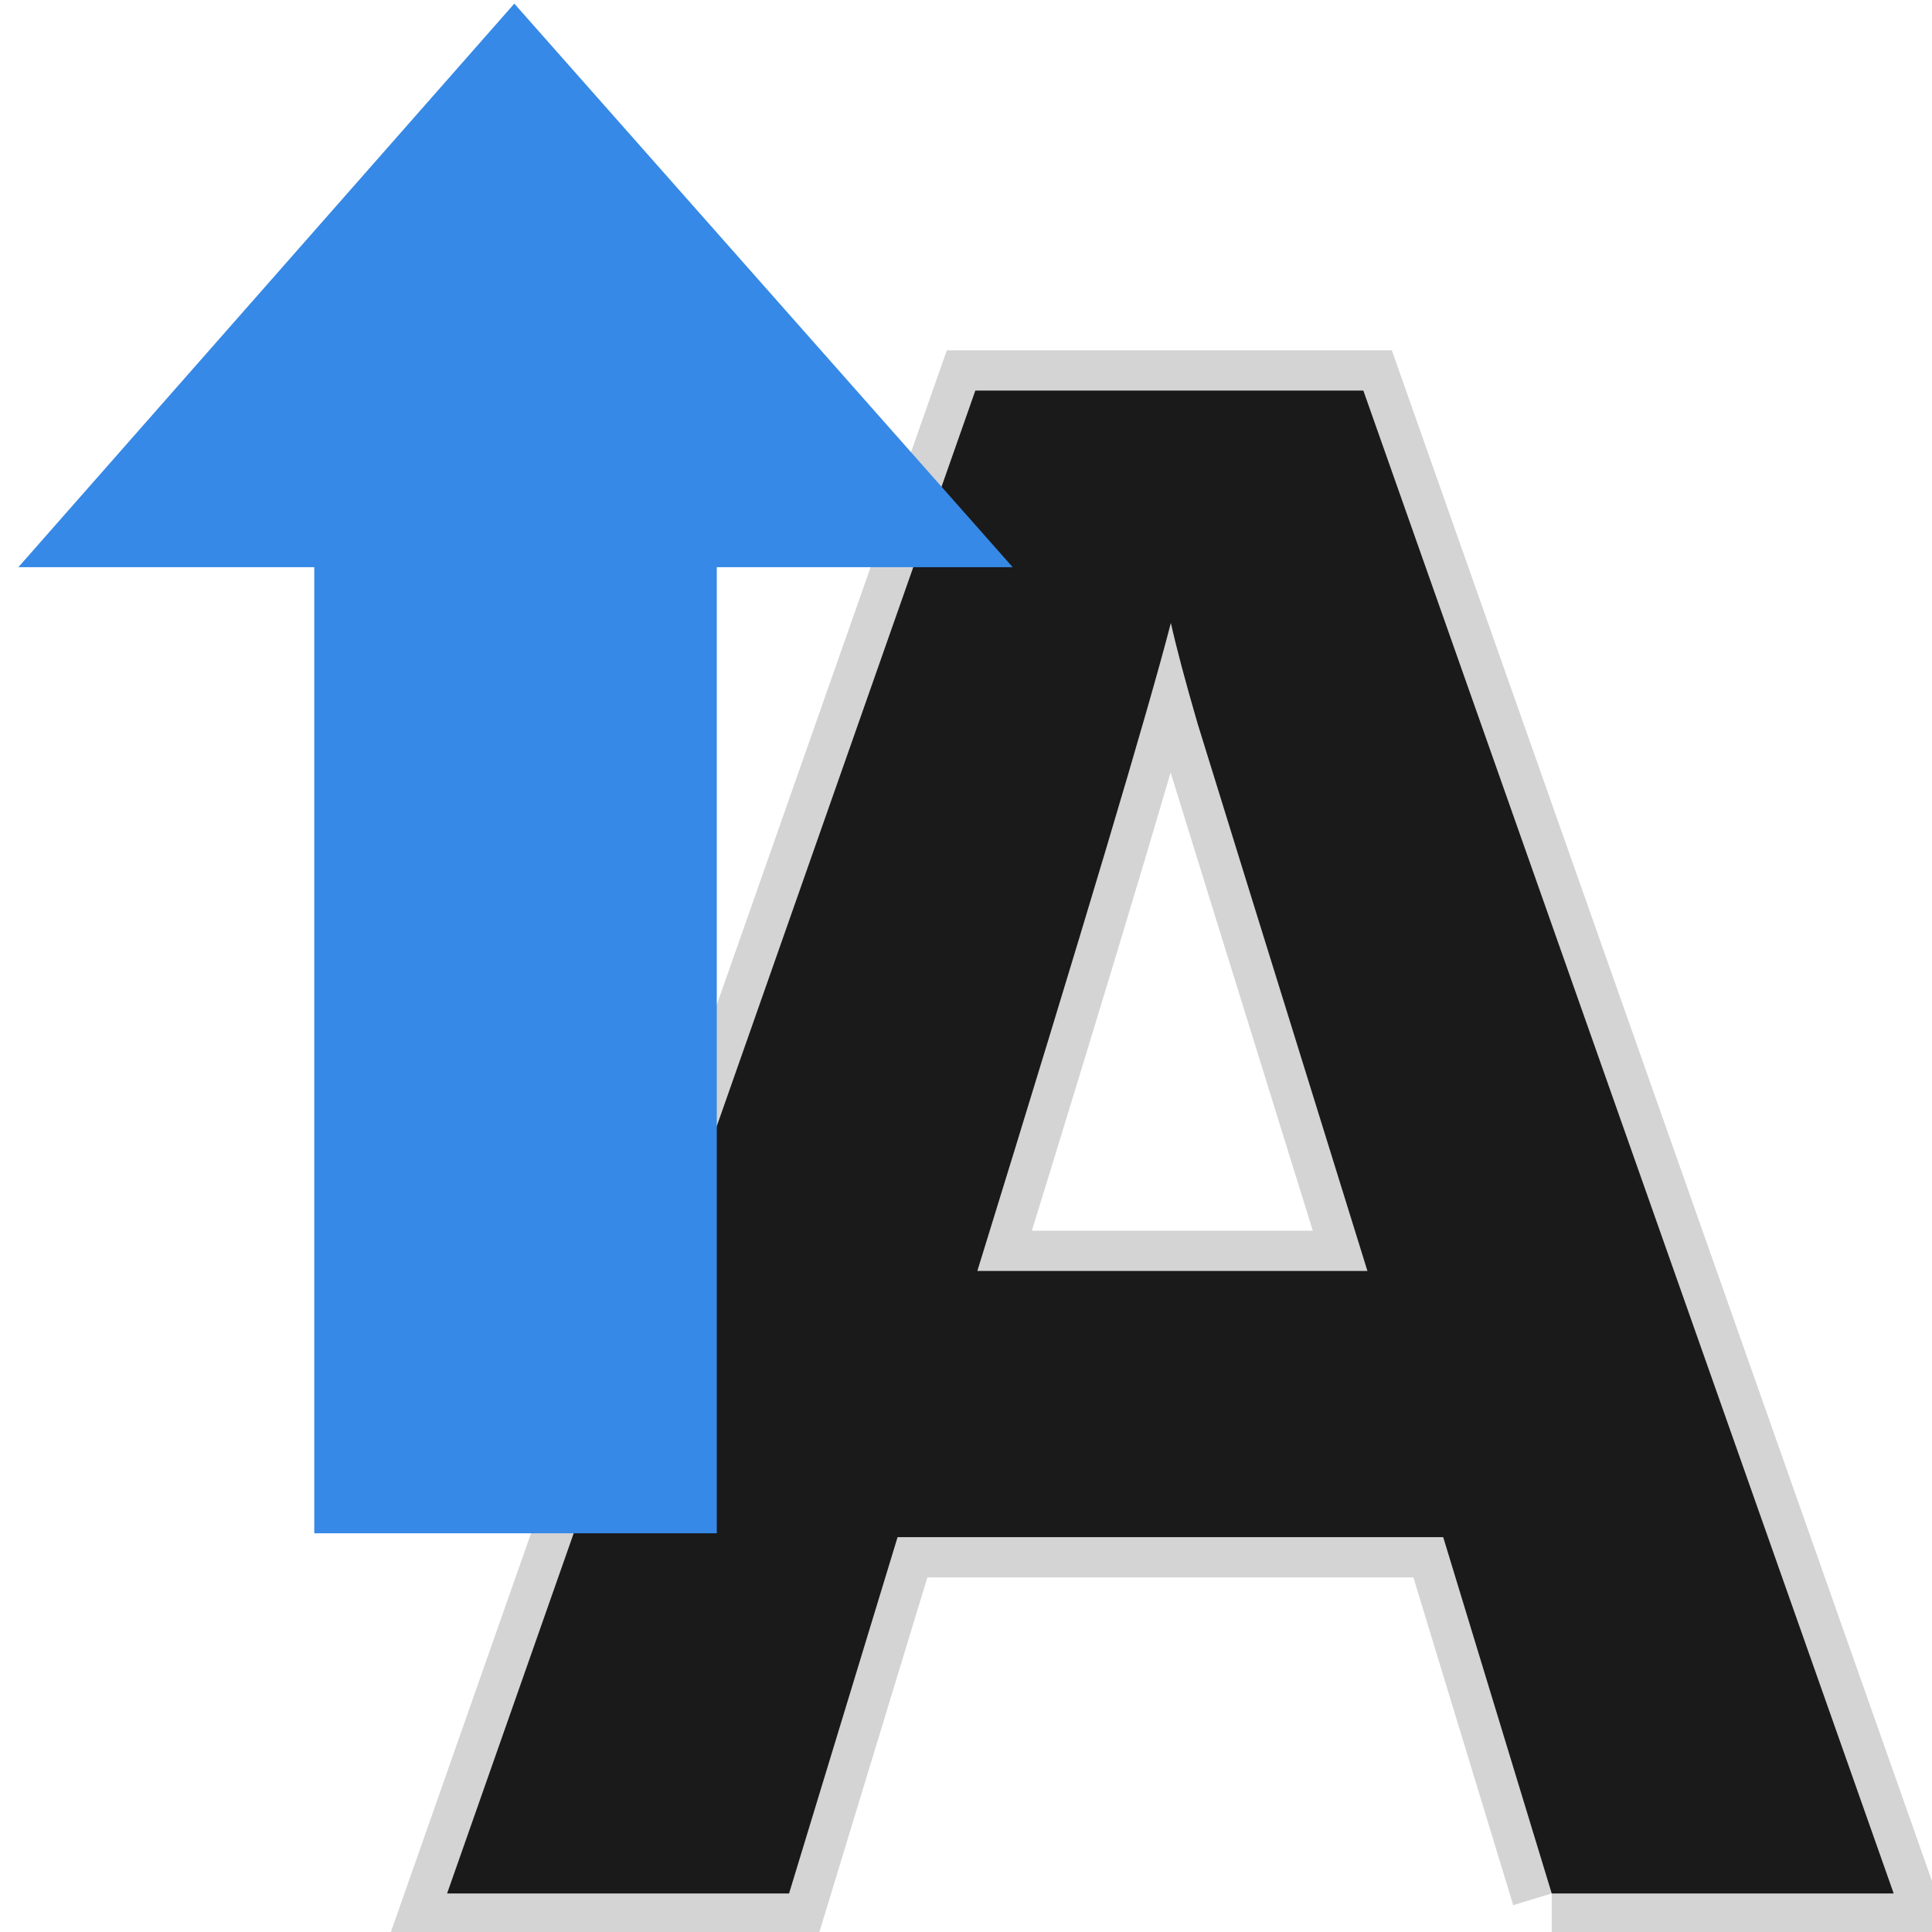
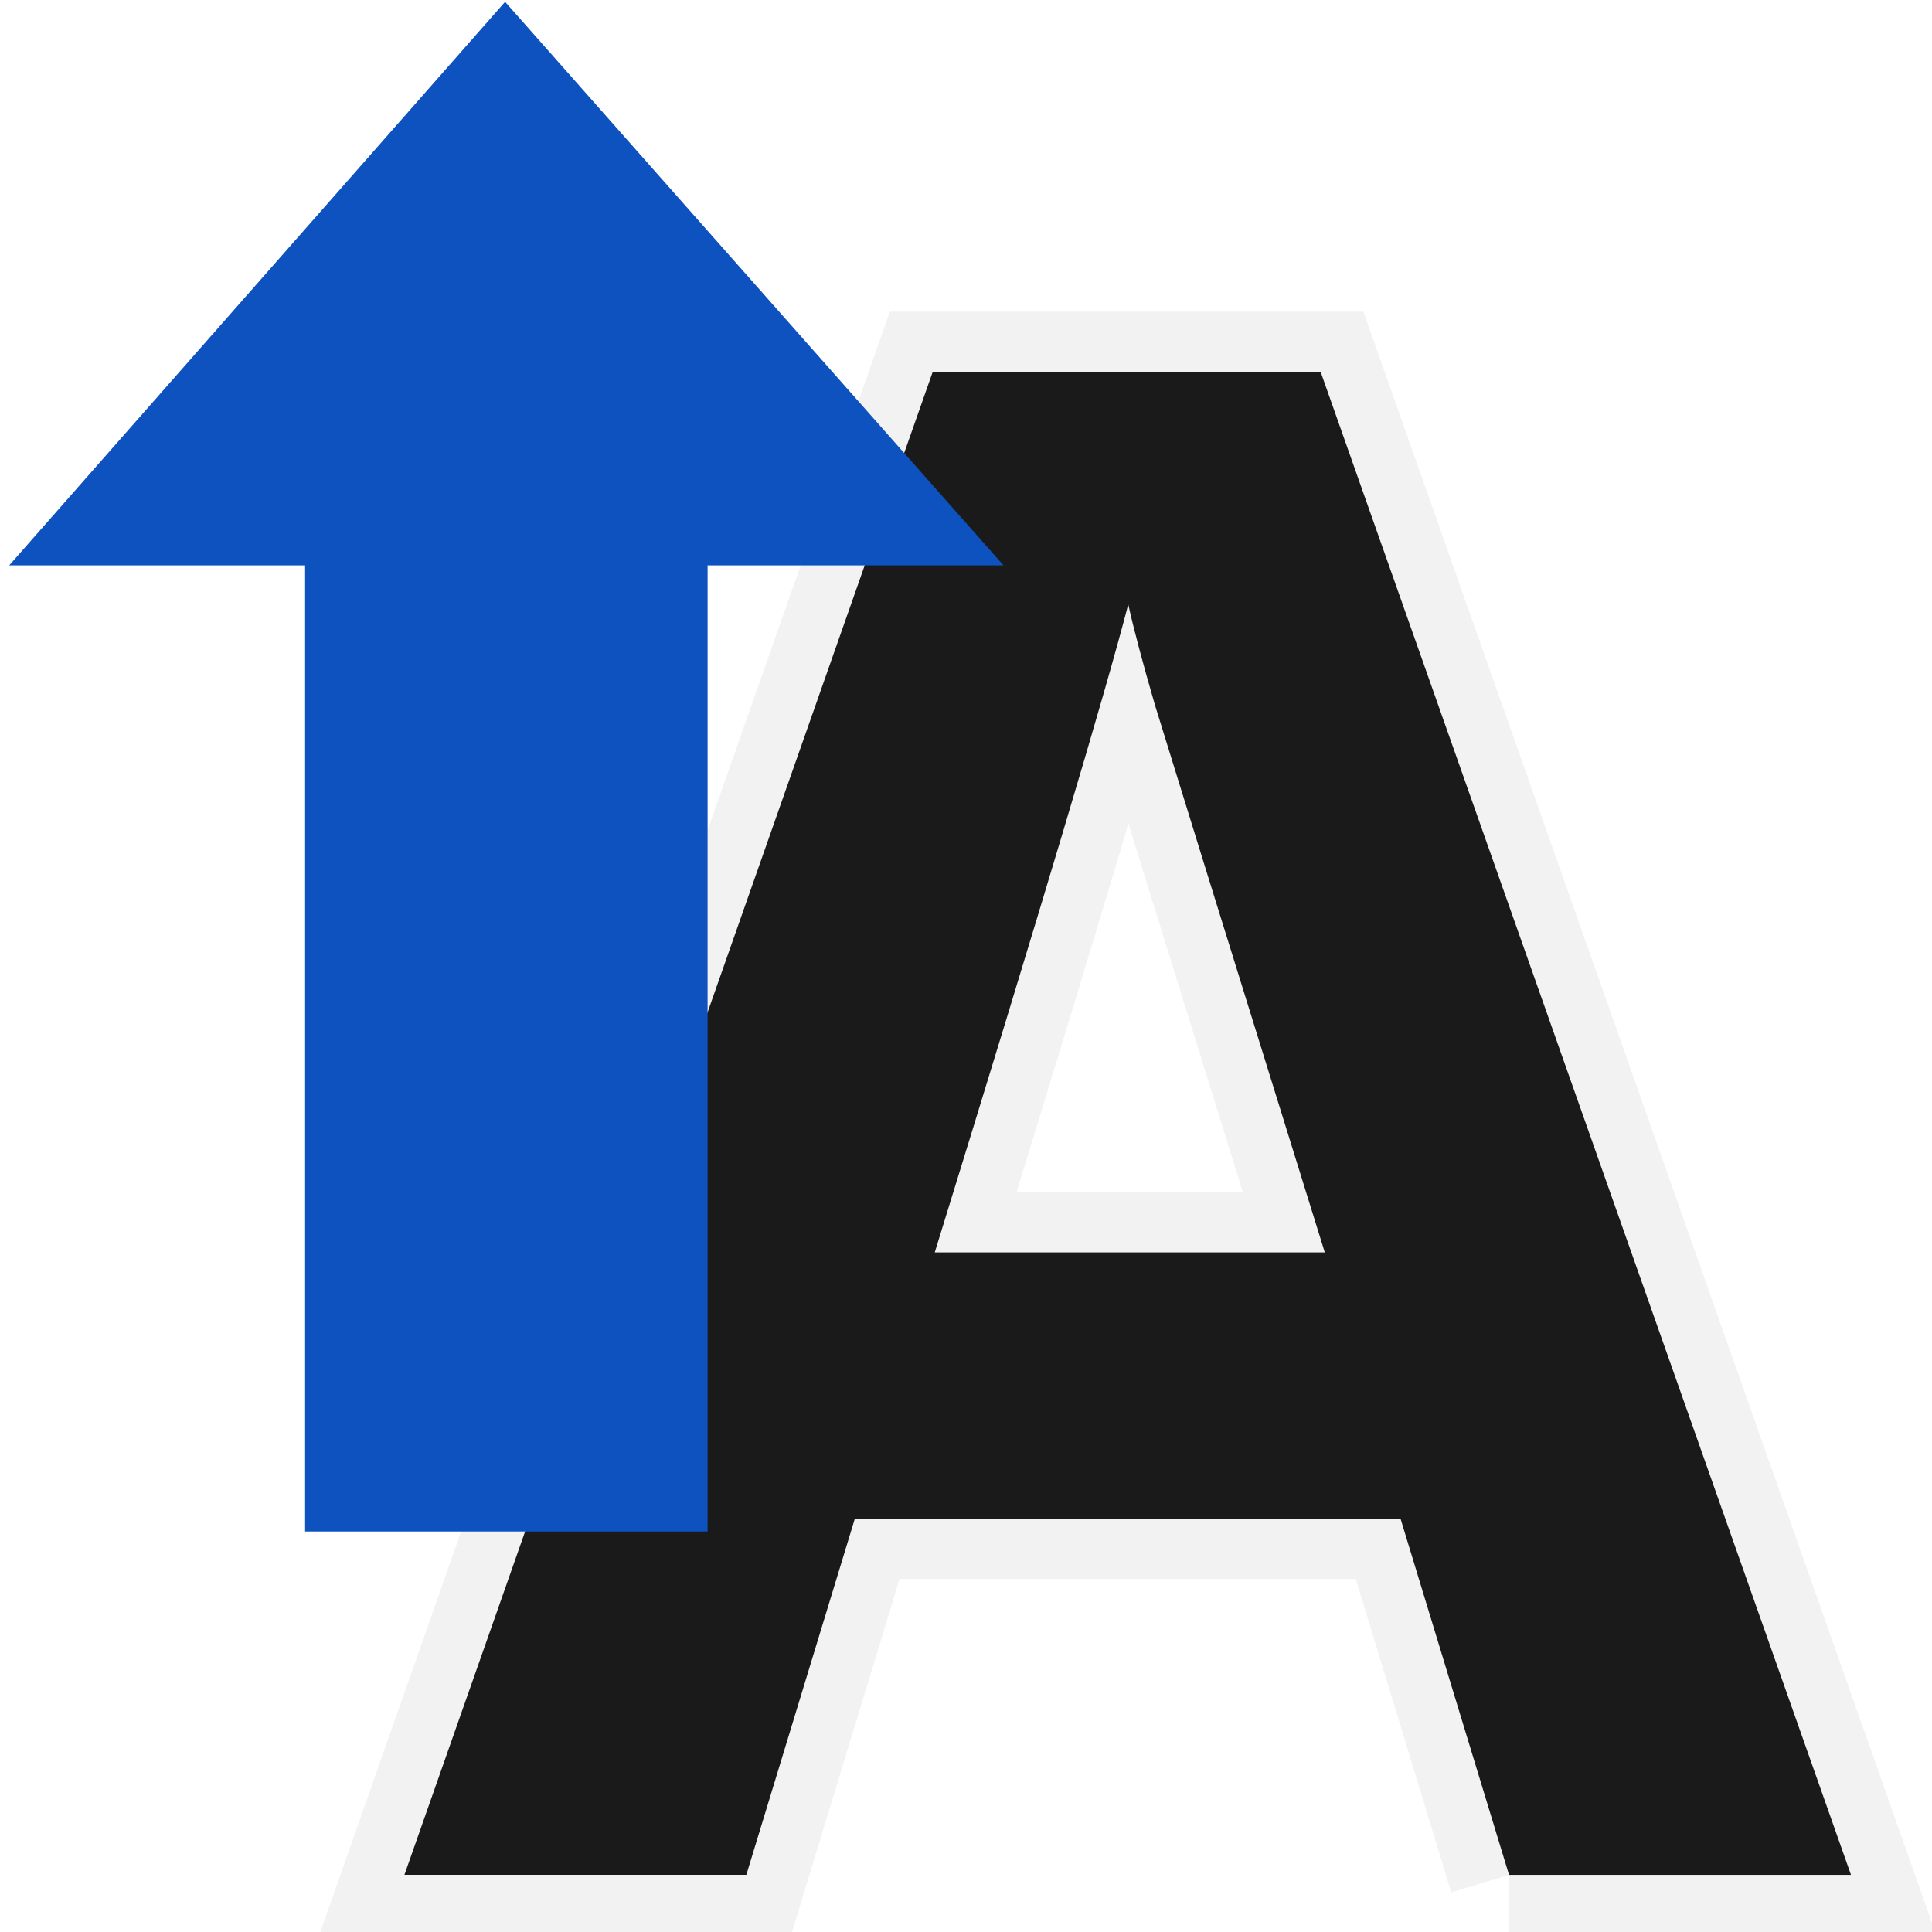
- <svg xmlns="http://www.w3.org/2000/svg" xmlns:xlink="http://www.w3.org/1999/xlink" version="1.0" id="svg2" height="24" width="24">
+ <svg xmlns="http://www.w3.org/2000/svg" xmlns:xlink="http://www.w3.org/1999/xlink" width="48" height="48" id="svg2" version="1.0">
  <defs id="defs4">
    <linearGradient id="linearGradient24077">
-       <stop style="stop-color:#ffffff;stop-opacity:1;" offset="0" id="stop24079" />
-       <stop id="stop24085" offset="0.5" style="stop-color:#ffffff;stop-opacity:0" />
-       <stop style="stop-color:#ffffff;stop-opacity:0;" offset="1" id="stop24081" />
+       <stop id="stop24079" offset="0" style="stop-color:#ffffff;stop-opacity:1;" />
+       <stop style="stop-color:#ffffff;stop-opacity:0" offset="0.5" id="stop24085" />
+       <stop id="stop24081" offset="1" style="stop-color:#ffffff;stop-opacity:0;" />
    </linearGradient>
-     <filter height="1.493" y="-0.246" width="1.468" x="-0.234" id="filter24008-6" style="color-interpolation-filters:sRGB">
-       <feGaussianBlur id="feGaussianBlur24010-8" stdDeviation="1.268" />
+     <filter style="color-interpolation-filters:sRGB" id="filter24008-6" x="-0.234" width="1.468" y="-0.246" height="1.493">
+       <feGaussianBlur stdDeviation="1.268" id="feGaussianBlur24010-8" />
    </filter>
-     <linearGradient y2="12.325" x2="-28.999" y1="12.325" x1="-15.999" gradientTransform="matrix(-1,0,0,1,-10,0)" gradientUnits="userSpaceOnUse" id="linearGradient24381" xlink:href="#linearGradient24077" />
-     <clipPath id="clipPath24385" clipPathUnits="userSpaceOnUse">
-       <path d="m 11.999,19.001 -7.001,-6.192 7.001,-6.161 v 3.676 h 6.001 v 5 h -6.001 z" id="path24387" style="color:#bebebe;display:inline;overflow:visible;visibility:visible;fill:#333333;fill-opacity:1;fill-rule:nonzero;stroke:none;stroke-width:1;marker:none;enable-background:accumulate" />
+     <linearGradient xlink:href="#linearGradient24077" id="linearGradient24381" gradientUnits="userSpaceOnUse" gradientTransform="matrix(-1,0,0,1,-10,0)" x1="-15.999" y1="12.325" x2="-28.999" y2="12.325" />
+     <clipPath clipPathUnits="userSpaceOnUse" id="clipPath24385">
+       <path style="color:#bebebe;display:inline;overflow:visible;visibility:visible;fill:#333333;fill-opacity:1;fill-rule:nonzero;stroke:none;stroke-width:1;marker:none;enable-background:accumulate" id="path24387" d="m 11.999,19.001 -7.001,-6.192 7.001,-6.161 v 3.676 h 6.001 v 5 h -6.001 z" />
    </clipPath>
  </defs>
-   <path style="font-style:normal;font-variant:normal;font-weight:bold;font-stretch:normal;font-size:12px;line-height:125%;font-family:'Open Sans';-inkscape-font-specification:'Open Sans Bold';text-align:center;letter-spacing:0px;word-spacing:0px;text-anchor:middle;opacity:1;fill:none;fill-opacity:1;stroke:#d4d4d4;stroke-width:1;stroke-opacity:1" d="M 19.276,23.521 17.928,19.095 H 11.15 L 9.802,23.521 H 5.554 L 12.116,4.852 h 4.82 L 23.524,23.521 H 19.276 M 16.987,15.789 C 15.741,11.778 15.037,9.51 14.876,8.985 14.723,8.459 14.613,8.044 14.545,7.738 c -0.28,1.085 -1.081,3.769 -2.404,8.05 h 4.845" id="path913" />
-   <path id="path7974" d="M 19.276,23.521 17.928,19.095 H 11.15 L 9.802,23.521 H 5.554 L 12.116,4.852 h 4.82 L 23.524,23.521 H 19.276 M 16.987,15.789 C 15.741,11.778 15.037,9.51 14.876,8.985 14.723,8.459 14.613,8.044 14.545,7.738 c -0.28,1.085 -1.081,3.769 -2.404,8.05 h 4.845" style="font-style:normal;font-variant:normal;font-weight:bold;font-stretch:normal;font-size:12px;line-height:125%;font-family:'Open Sans';-inkscape-font-specification:'Open Sans Bold';text-align:center;letter-spacing:0px;word-spacing:0px;text-anchor:middle;opacity:1;fill:#1a1a1a;fill-opacity:1;stroke:none;stroke-width:2.17" />
-   <g style="display:none" id="layer2" transform="translate(-15,-160)">
-     <rect y="160" x="15" height="24" width="24" id="left_ptr" style="color:#000000;display:block;overflow:visible;visibility:visible;opacity:0.3;fill:#000000;fill-opacity:1;fill-rule:nonzero;stroke:none;stroke-width:1;marker:none;enable-background:accumulate" />
-     <rect style="color:#000000;display:block;overflow:visible;visibility:visible;opacity:0.3;fill:#000000;fill-opacity:1;fill-rule:nonzero;stroke:none;stroke-width:1;marker:none;enable-background:accumulate" id="hand1" width="24" height="24" x="50" y="160" />
-     <rect y="160" x="190" height="24" width="24" id="hand2" style="color:#000000;display:block;overflow:visible;visibility:visible;opacity:0.3;fill:#000000;fill-opacity:1;fill-rule:nonzero;stroke:none;stroke-width:1;marker:none;enable-background:accumulate" />
-     <rect y="160" x="85" height="24" width="24" id="grabbing" style="color:#000000;display:block;overflow:visible;visibility:visible;opacity:0.3;fill:#000000;fill-opacity:1;fill-rule:nonzero;stroke:none;stroke-width:1;marker:none;enable-background:accumulate" />
-     <rect style="color:#000000;display:block;overflow:visible;visibility:visible;opacity:0.3;fill:#000000;fill-opacity:1;fill-rule:nonzero;stroke:none;stroke-width:1;marker:none;enable-background:accumulate" id="plus" width="24" height="24" x="120" y="160" />
-     <rect y="160" x="155" height="24" width="24" id="right_ptr" style="color:#000000;display:block;overflow:visible;visibility:visible;opacity:0.3;fill:#000000;fill-opacity:1;fill-rule:nonzero;stroke:none;stroke-width:1;marker:none;enable-background:accumulate" />
-     <rect style="color:#000000;display:block;overflow:visible;visibility:visible;opacity:0.3;fill:#000000;fill-opacity:1;fill-rule:nonzero;stroke:none;stroke-width:1;marker:none;enable-background:accumulate" id="pencil" width="24.062" height="24" x="224.938" y="160" />
-     <rect y="160" x="260" height="24" width="24" id="xterm" style="color:#000000;display:block;overflow:visible;visibility:visible;opacity:0.3;fill:#000000;fill-opacity:1;fill-rule:nonzero;stroke:none;stroke-width:1;marker:none;enable-background:accumulate" />
-     <rect style="color:#000000;display:block;overflow:visible;visibility:visible;opacity:0.3;fill:#000000;fill-opacity:1;fill-rule:nonzero;stroke:none;stroke-width:1;marker:none;enable-background:accumulate" id="left_ptr_watch_0001" width="24" height="24" x="14" y="364" />
-     <rect style="color:#000000;display:block;overflow:visible;visibility:visible;opacity:0.3;fill:#000000;fill-opacity:1;fill-rule:nonzero;stroke:none;stroke-width:1;marker:none;enable-background:accumulate" id="watch_0001" width="24" height="24" x="14" y="337" />
-     <rect y="195" x="85" height="24" width="24" id="bottom_side" style="color:#000000;display:block;overflow:visible;visibility:visible;opacity:0.3;fill:#000000;fill-opacity:1;fill-rule:nonzero;stroke:none;stroke-width:1;marker:none;enable-background:accumulate" />
-     <rect style="color:#000000;display:block;overflow:visible;visibility:visible;opacity:0.3;fill:#000000;fill-opacity:1;fill-rule:nonzero;stroke:none;stroke-width:1;marker:none;enable-background:accumulate" id="top_side" width="24" height="24" x="120" y="195" />
-     <rect y="195" x="155" height="24" width="24" id="right_side" style="color:#000000;display:block;overflow:visible;visibility:visible;opacity:0.3;fill:#000000;fill-opacity:1;fill-rule:nonzero;stroke:none;stroke-width:1;marker:none;enable-background:accumulate" />
-     <rect style="color:#000000;display:block;overflow:visible;visibility:visible;opacity:0.3;fill:#000000;fill-opacity:1;fill-rule:nonzero;stroke:none;stroke-width:1;marker:none;enable-background:accumulate" id="left_side" width="24.062" height="24" x="189.938" y="195" />
-     <rect y="195" x="225" height="24" width="24" id="bottom_left_corner" style="color:#000000;display:block;overflow:visible;visibility:visible;opacity:0.3;fill:#000000;fill-opacity:1;fill-rule:nonzero;stroke:none;stroke-width:1;marker:none;enable-background:accumulate" />
-     <rect style="color:#000000;display:block;overflow:visible;visibility:visible;opacity:0.3;fill:#000000;fill-opacity:1;fill-rule:nonzero;stroke:none;stroke-width:1;marker:none;enable-background:accumulate" id="bottom_right_corner" width="24" height="24" x="260" y="195" />
-     <rect y="195" x="295" height="24" width="24" id="top_left_corner" style="color:#000000;display:block;overflow:visible;visibility:visible;opacity:0.3;fill:#000000;fill-opacity:1;fill-rule:nonzero;stroke:none;stroke-width:1;marker:none;enable-background:accumulate" />
-     <rect y="195" x="15" height="24" width="24" id="question_arrow" style="color:#000000;display:block;overflow:visible;visibility:visible;opacity:0.3;fill:#000000;fill-opacity:1;fill-rule:nonzero;stroke:none;stroke-width:1;marker:none;enable-background:accumulate" />
-     <rect style="color:#000000;display:block;overflow:visible;visibility:visible;opacity:0.3;fill:#000000;fill-opacity:1;fill-rule:nonzero;stroke:none;stroke-width:1;marker:none;enable-background:accumulate" id="top_right_corner" width="24" height="24" x="330" y="195" />
-     <rect y="160" x="330" height="24" width="24" id="X_cursor" style="color:#000000;display:block;overflow:visible;visibility:visible;opacity:0.3;fill:#000000;fill-opacity:1;fill-rule:nonzero;stroke:none;stroke-width:1;marker:none;enable-background:accumulate" />
-     <rect y="230.061" x="50" height="24" width="24" id="lr_angle" style="color:#000000;display:block;overflow:visible;visibility:visible;opacity:0.3;fill:#000000;fill-opacity:1;fill-rule:nonzero;stroke:none;stroke-width:1;marker:none;enable-background:accumulate" />
-     <rect style="color:#000000;display:block;overflow:visible;visibility:visible;opacity:0.3;fill:#000000;fill-opacity:1;fill-rule:nonzero;stroke:none;stroke-width:1;marker:none;enable-background:accumulate" id="ul_angle" width="24" height="24" x="85" y="230.061" />
-     <rect y="230.061" x="120" height="24" width="24" id="ur_angle" style="color:#000000;display:block;overflow:visible;visibility:visible;opacity:0.3;fill:#000000;fill-opacity:1;fill-rule:nonzero;stroke:none;stroke-width:1;marker:none;enable-background:accumulate" />
-     <rect style="color:#000000;display:block;overflow:visible;visibility:visible;opacity:0.3;fill:#000000;fill-opacity:1;fill-rule:nonzero;stroke:none;stroke-width:1;marker:none;enable-background:accumulate" id="top_tee" width="24" height="24" x="155" y="230.061" />
-     <rect y="230.061" x="189.938" height="24" width="24.062" id="bottom_tee" style="color:#000000;display:block;overflow:visible;visibility:visible;opacity:0.3;fill:#000000;fill-opacity:1;fill-rule:nonzero;stroke:none;stroke-width:1;marker:none;enable-background:accumulate" />
-     <rect style="color:#000000;display:block;overflow:visible;visibility:visible;opacity:0.3;fill:#000000;fill-opacity:1;fill-rule:nonzero;stroke:none;stroke-width:1;marker:none;enable-background:accumulate" id="left_tee" width="24" height="24" x="225" y="230.061" />
-     <rect y="230.061" x="260" height="24" width="24" id="right_tee" style="color:#000000;display:block;overflow:visible;visibility:visible;opacity:0.3;fill:#000000;fill-opacity:1;fill-rule:nonzero;stroke:none;stroke-width:1;marker:none;enable-background:accumulate" />
-     <rect style="color:#000000;display:block;overflow:visible;visibility:visible;opacity:0.3;fill:#000000;fill-opacity:1;fill-rule:nonzero;stroke:none;stroke-width:1;marker:none;enable-background:accumulate" id="copy" width="24" height="23.939" x="295" y="230.061" />
-     <rect style="color:#000000;display:block;overflow:visible;visibility:visible;opacity:0.3;fill:#000000;fill-opacity:1;fill-rule:nonzero;stroke:none;stroke-width:1;marker:none;enable-background:accumulate" id="ll_angle" width="24" height="24" x="15" y="230.061" />
-     <rect y="230.061" x="330" height="24" width="24" id="move" style="color:#000000;display:block;overflow:visible;visibility:visible;opacity:0.3;fill:#000000;fill-opacity:1;fill-rule:nonzero;stroke:none;stroke-width:1;marker:none;enable-background:accumulate" />
-     <rect style="color:#000000;display:block;overflow:visible;visibility:visible;opacity:0.3;fill:#000000;fill-opacity:1;fill-rule:nonzero;stroke:none;stroke-width:1;marker:none;enable-background:accumulate" id="circle" width="24" height="24" x="50" y="265.033" />
-     <rect y="265.033" x="15" height="24" width="24" id="link" style="color:#000000;display:block;overflow:visible;visibility:visible;opacity:0.3;fill:#000000;fill-opacity:1;fill-rule:nonzero;stroke:none;stroke-width:1;marker:none;enable-background:accumulate" />
-     <rect y="265" x="85" height="24.033" width="24" id="crossed_circle" style="color:#000000;display:block;overflow:visible;visibility:visible;opacity:0.3;fill:#000000;fill-opacity:1;fill-rule:nonzero;stroke:none;stroke-width:1;marker:none;enable-background:accumulate" />
-     <rect style="color:#000000;display:block;overflow:visible;visibility:visible;opacity:0.3;fill:#000000;fill-opacity:1;fill-rule:nonzero;stroke:none;stroke-width:1;marker:none;enable-background:accumulate" id="cross" width="24" height="24" x="120" y="265" />
-     <rect y="265" x="155" height="24" width="24" id="crosshair" style="color:#000000;display:block;overflow:visible;visibility:visible;opacity:0.3;fill:#000000;fill-opacity:1;fill-rule:nonzero;stroke:none;stroke-width:1;marker:none;enable-background:accumulate" />
-     <rect y="265.033" x="224" height="24" width="24" id="dnd-ask" style="color:#000000;display:block;overflow:visible;visibility:visible;opacity:0.3;fill:#000000;fill-opacity:1;fill-rule:nonzero;stroke:none;stroke-width:1;marker:none;enable-background:accumulate" />
-     <rect style="color:#000000;display:block;overflow:visible;visibility:visible;opacity:0.3;fill:#000000;fill-opacity:1;fill-rule:nonzero;stroke:none;stroke-width:1;marker:none;enable-background:accumulate" id="dnd-none" width="24" height="24" x="189" y="265.033" />
-     <rect style="color:#000000;display:block;overflow:visible;visibility:visible;opacity:0.3;fill:#000000;fill-opacity:1;fill-rule:nonzero;stroke:none;stroke-width:1;marker:none;enable-background:accumulate" id="dnd-copy" width="24" height="24.033" x="259" y="265" />
-     <rect y="265" x="294" height="24" width="24" id="dnd-link" style="color:#000000;display:block;overflow:visible;visibility:visible;opacity:0.3;fill:#000000;fill-opacity:1;fill-rule:nonzero;stroke:none;stroke-width:1;marker:none;enable-background:accumulate" />
-     <rect style="color:#000000;display:block;overflow:visible;visibility:visible;opacity:0.3;fill:#000000;fill-opacity:1;fill-rule:nonzero;stroke:none;stroke-width:1;marker:none;enable-background:accumulate" id="dnd-move" width="24" height="24" x="329" y="265" />
-     <rect y="300" x="50" height="24" width="24" id="bd_double_arrow" style="color:#000000;display:block;overflow:visible;visibility:visible;opacity:0.3;fill:#000000;fill-opacity:1;fill-rule:nonzero;stroke:none;stroke-width:1;marker:none;enable-background:accumulate" />
-     <rect style="color:#000000;display:block;overflow:visible;visibility:visible;opacity:0.3;fill:#000000;fill-opacity:1;fill-rule:nonzero;stroke:none;stroke-width:1;marker:none;enable-background:accumulate" id="fd_double_arrow" width="24" height="24" x="15" y="300" />
-     <rect style="color:#000000;display:block;overflow:visible;visibility:visible;opacity:0.3;fill:#000000;fill-opacity:1;fill-rule:nonzero;stroke:none;stroke-width:1;marker:none;enable-background:accumulate" id="sb_v_double_arrow" width="24" height="24.033" x="85" y="299.967" />
-     <rect y="299.967" x="120" height="24" width="24" id="sb_h_double_arrow" style="color:#000000;display:block;overflow:visible;visibility:visible;opacity:0.3;fill:#000000;fill-opacity:1;fill-rule:nonzero;stroke:none;stroke-width:1;marker:none;enable-background:accumulate" />
-     <rect style="color:#000000;display:block;overflow:visible;visibility:visible;opacity:0.3;fill:#000000;fill-opacity:1;fill-rule:nonzero;stroke:none;stroke-width:1;marker:none;enable-background:accumulate" id="sb_right_arrow" width="24" height="24" x="155" y="299.967" />
-     <rect style="color:#000000;display:block;overflow:visible;visibility:visible;opacity:0.3;fill:#000000;fill-opacity:1;fill-rule:nonzero;stroke:none;stroke-width:1;marker:none;enable-background:accumulate" id="sb_up_arrow" width="24" height="24" x="224" y="300" />
-     <rect y="300" x="189" height="24" width="24" id="sb_left_arrow" style="color:#000000;display:block;overflow:visible;visibility:visible;opacity:0.3;fill:#000000;fill-opacity:1;fill-rule:nonzero;stroke:none;stroke-width:1;marker:none;enable-background:accumulate" />
-     <rect y="299.967" x="259" height="24.033" width="24" id="sb_down_arrow" style="color:#000000;display:block;overflow:visible;visibility:visible;opacity:0.3;fill:#000000;fill-opacity:1;fill-rule:nonzero;stroke:none;stroke-width:1;marker:none;enable-background:accumulate" />
-     <rect style="color:#000000;display:block;overflow:visible;visibility:visible;opacity:0.3;fill:#000000;fill-opacity:1;fill-rule:nonzero;stroke:none;stroke-width:1;marker:none;enable-background:accumulate" id="tcross" width="24" height="24.033" x="294" y="299.967" />
-     <rect y="300" x="329" height="24" width="24" id="dotbox" style="color:#000000;display:block;overflow:visible;visibility:visible;opacity:0.3;fill:#000000;fill-opacity:1;fill-rule:nonzero;stroke:none;stroke-width:1;marker:none;enable-background:accumulate" />
-     <rect y="337" x="42" height="24" width="24" id="watch_0002" style="color:#000000;display:block;overflow:visible;visibility:visible;opacity:0.3;fill:#000000;fill-opacity:1;fill-rule:nonzero;stroke:none;stroke-width:1;marker:none;enable-background:accumulate" />
-     <rect y="337" x="70" height="24" width="24" id="watch_0003" style="color:#000000;display:block;overflow:visible;visibility:visible;opacity:0.3;fill:#000000;fill-opacity:1;fill-rule:nonzero;stroke:none;stroke-width:1;marker:none;enable-background:accumulate" />
-     <rect style="color:#000000;display:block;overflow:visible;visibility:visible;opacity:0.3;fill:#000000;fill-opacity:1;fill-rule:nonzero;stroke:none;stroke-width:1;marker:none;enable-background:accumulate" id="watch_0004" width="24" height="24" x="98" y="337" />
-     <rect y="337" x="126" height="24" width="24" id="watch_0005" style="color:#000000;display:block;overflow:visible;visibility:visible;opacity:0.3;fill:#000000;fill-opacity:1;fill-rule:nonzero;stroke:none;stroke-width:1;marker:none;enable-background:accumulate" />
-     <rect style="color:#000000;display:block;overflow:visible;visibility:visible;opacity:0.3;fill:#000000;fill-opacity:1;fill-rule:nonzero;stroke:none;stroke-width:1;marker:none;enable-background:accumulate" id="watch_0006" width="24" height="24" x="154" y="337" />
-     <rect style="color:#000000;display:block;overflow:visible;visibility:visible;opacity:0.3;fill:#000000;fill-opacity:1;fill-rule:nonzero;stroke:none;stroke-width:1;marker:none;enable-background:accumulate" id="watch_0007" width="24" height="24" x="182" y="337" />
-     <rect y="337" x="210" height="24" width="24" id="watch_0008" style="color:#000000;display:block;overflow:visible;visibility:visible;opacity:0.3;fill:#000000;fill-opacity:1;fill-rule:nonzero;stroke:none;stroke-width:1;marker:none;enable-background:accumulate" />
-     <rect y="364" x="42" height="24" width="24" id="left_ptr_watch_0002" style="color:#000000;display:block;overflow:visible;visibility:visible;opacity:0.3;fill:#000000;fill-opacity:1;fill-rule:nonzero;stroke:none;stroke-width:1;marker:none;enable-background:accumulate" />
-     <rect style="color:#000000;display:block;overflow:visible;visibility:visible;opacity:0.3;fill:#000000;fill-opacity:1;fill-rule:nonzero;stroke:none;stroke-width:1;marker:none;enable-background:accumulate" id="left_ptr_watch_0003" width="24" height="24" x="70" y="364" />
-     <rect style="color:#000000;display:block;overflow:visible;visibility:visible;opacity:0.3;fill:#000000;fill-opacity:1;fill-rule:nonzero;stroke:none;stroke-width:1;marker:none;enable-background:accumulate" id="left_ptr_watch_0004" width="24" height="24" x="98" y="364" />
-     <rect y="364" x="126" height="24" width="24" id="left_ptr_watch_0005" style="color:#000000;display:block;overflow:visible;visibility:visible;opacity:0.3;fill:#000000;fill-opacity:1;fill-rule:nonzero;stroke:none;stroke-width:1;marker:none;enable-background:accumulate" />
-     <rect style="color:#000000;display:block;overflow:visible;visibility:visible;opacity:0.3;fill:#000000;fill-opacity:1;fill-rule:nonzero;stroke:none;stroke-width:1;marker:none;enable-background:accumulate" id="left_ptr_watch_0006" width="24" height="24" x="154" y="364" />
-     <rect y="364" x="182" height="24" width="24" id="left_ptr_watch_0007" style="color:#000000;display:block;overflow:visible;visibility:visible;opacity:0.3;fill:#000000;fill-opacity:1;fill-rule:nonzero;stroke:none;stroke-width:1;marker:none;enable-background:accumulate" />
-     <rect y="364" x="210" height="24" width="24" id="left_ptr_watch_0008" style="color:#000000;display:block;overflow:visible;visibility:visible;opacity:0.3;fill:#000000;fill-opacity:1;fill-rule:nonzero;stroke:none;stroke-width:1;marker:none;enable-background:accumulate" />
-     <rect y="337" x="238" height="24" width="24" id="watch_0009" style="color:#000000;display:block;overflow:visible;visibility:visible;opacity:0.3;fill:#000000;fill-opacity:1;fill-rule:nonzero;stroke:none;stroke-width:1;marker:none;enable-background:accumulate" />
-     <rect style="color:#000000;display:block;overflow:visible;visibility:visible;opacity:0.3;fill:#000000;fill-opacity:1;fill-rule:nonzero;stroke:none;stroke-width:1;marker:none;enable-background:accumulate" id="watch_0010" width="24" height="24" x="266" y="337" />
-     <rect style="color:#000000;display:block;overflow:visible;visibility:visible;opacity:0.3;fill:#000000;fill-opacity:1;fill-rule:nonzero;stroke:none;stroke-width:1;marker:none;enable-background:accumulate" id="watch_0011" width="24" height="24" x="294" y="337" />
-     <rect y="337" x="322" height="24" width="24" id="watch_0012" style="color:#000000;display:block;overflow:visible;visibility:visible;opacity:0.3;fill:#000000;fill-opacity:1;fill-rule:nonzero;stroke:none;stroke-width:1;marker:none;enable-background:accumulate" />
-     <rect style="color:#000000;display:block;overflow:visible;visibility:visible;opacity:0.3;fill:#000000;fill-opacity:1;fill-rule:nonzero;stroke:none;stroke-width:1;marker:none;enable-background:accumulate" id="watch_0013" width="24" height="24" x="350" y="337" />
-     <rect y="337" x="378" height="24" width="24" id="watch_0014" style="color:#000000;display:block;overflow:visible;visibility:visible;opacity:0.3;fill:#000000;fill-opacity:1;fill-rule:nonzero;stroke:none;stroke-width:1;marker:none;enable-background:accumulate" />
-     <rect y="337" x="406" height="24" width="24" id="watch_0015" style="color:#000000;display:block;overflow:visible;visibility:visible;opacity:0.3;fill:#000000;fill-opacity:1;fill-rule:nonzero;stroke:none;stroke-width:1;marker:none;enable-background:accumulate" />
-     <rect style="color:#000000;display:block;overflow:visible;visibility:visible;opacity:0.3;fill:#000000;fill-opacity:1;fill-rule:nonzero;stroke:none;stroke-width:1;marker:none;enable-background:accumulate" id="watch_0016" width="24" height="24" x="434" y="337" />
+   <path id="path913" d="M 37.491,46.58 34.795,37.728 H 21.239 l -2.696,8.851 h -8.495 L 23.172,9.242 h 9.64 L 45.987,46.58 h -8.495 m -4.578,-15.464 c -2.493,-8.021 -3.9,-12.556 -4.222,-13.608 -0.305,-1.051 -0.526,-1.882 -0.661,-2.493 -0.56,2.17 -2.162,7.537 -4.807,16.1 h 9.691" style="font-style:normal;font-variant:normal;font-weight:bold;font-stretch:normal;font-size:12px;line-height:125%;font-family:'Open Sans';-inkscape-font-specification:'Open Sans Bold';text-align:center;letter-spacing:0px;word-spacing:0px;text-anchor:middle;opacity:1;fill:none;fill-opacity:1;stroke:#f2f2f2;stroke-width:3;stroke-opacity:1" />
+   <path style="font-style:normal;font-variant:normal;font-weight:bold;font-stretch:normal;font-size:12px;line-height:125%;font-family:'Open Sans';-inkscape-font-specification:'Open Sans Bold';text-align:center;letter-spacing:0px;word-spacing:0px;text-anchor:middle;opacity:1;fill:#1a1a1a;fill-opacity:1;stroke:none;stroke-width:4.341" d="M 37.491,46.58 34.795,37.728 H 21.239 l -2.696,8.851 h -8.495 L 23.172,9.242 h 9.64 L 45.987,46.58 h -8.495 m -4.578,-15.464 c -2.493,-8.021 -3.9,-12.556 -4.222,-13.608 -0.305,-1.051 -0.526,-1.882 -0.661,-2.493 -0.56,2.17 -2.162,7.537 -4.807,16.1 h 9.691" id="path7974" />
+   <g transform="translate(-15,-160)" id="layer2" style="display:none">
+     <rect style="color:#000000;display:block;overflow:visible;visibility:visible;opacity:0.3;fill:#000000;fill-opacity:1;fill-rule:nonzero;stroke:none;stroke-width:1;marker:none;enable-background:accumulate" id="left_ptr" width="24" height="24" x="15" y="160" />
+     <rect y="160" x="50" height="24" width="24" id="hand1" style="color:#000000;display:block;overflow:visible;visibility:visible;opacity:0.3;fill:#000000;fill-opacity:1;fill-rule:nonzero;stroke:none;stroke-width:1;marker:none;enable-background:accumulate" />
+     <rect style="color:#000000;display:block;overflow:visible;visibility:visible;opacity:0.3;fill:#000000;fill-opacity:1;fill-rule:nonzero;stroke:none;stroke-width:1;marker:none;enable-background:accumulate" id="hand2" width="24" height="24" x="190" y="160" />
+     <rect style="color:#000000;display:block;overflow:visible;visibility:visible;opacity:0.3;fill:#000000;fill-opacity:1;fill-rule:nonzero;stroke:none;stroke-width:1;marker:none;enable-background:accumulate" id="grabbing" width="24" height="24" x="85" y="160" />
+     <rect y="160" x="120" height="24" width="24" id="plus" style="color:#000000;display:block;overflow:visible;visibility:visible;opacity:0.3;fill:#000000;fill-opacity:1;fill-rule:nonzero;stroke:none;stroke-width:1;marker:none;enable-background:accumulate" />
+     <rect style="color:#000000;display:block;overflow:visible;visibility:visible;opacity:0.3;fill:#000000;fill-opacity:1;fill-rule:nonzero;stroke:none;stroke-width:1;marker:none;enable-background:accumulate" id="right_ptr" width="24" height="24" x="155" y="160" />
+     <rect y="160" x="224.938" height="24" width="24.062" id="pencil" style="color:#000000;display:block;overflow:visible;visibility:visible;opacity:0.3;fill:#000000;fill-opacity:1;fill-rule:nonzero;stroke:none;stroke-width:1;marker:none;enable-background:accumulate" />
+     <rect style="color:#000000;display:block;overflow:visible;visibility:visible;opacity:0.3;fill:#000000;fill-opacity:1;fill-rule:nonzero;stroke:none;stroke-width:1;marker:none;enable-background:accumulate" id="xterm" width="24" height="24" x="260" y="160" />
+     <rect y="364" x="14" height="24" width="24" id="left_ptr_watch_0001" style="color:#000000;display:block;overflow:visible;visibility:visible;opacity:0.3;fill:#000000;fill-opacity:1;fill-rule:nonzero;stroke:none;stroke-width:1;marker:none;enable-background:accumulate" />
+     <rect y="337" x="14" height="24" width="24" id="watch_0001" style="color:#000000;display:block;overflow:visible;visibility:visible;opacity:0.3;fill:#000000;fill-opacity:1;fill-rule:nonzero;stroke:none;stroke-width:1;marker:none;enable-background:accumulate" />
+     <rect style="color:#000000;display:block;overflow:visible;visibility:visible;opacity:0.3;fill:#000000;fill-opacity:1;fill-rule:nonzero;stroke:none;stroke-width:1;marker:none;enable-background:accumulate" id="bottom_side" width="24" height="24" x="85" y="195" />
+     <rect y="195" x="120" height="24" width="24" id="top_side" style="color:#000000;display:block;overflow:visible;visibility:visible;opacity:0.3;fill:#000000;fill-opacity:1;fill-rule:nonzero;stroke:none;stroke-width:1;marker:none;enable-background:accumulate" />
+     <rect style="color:#000000;display:block;overflow:visible;visibility:visible;opacity:0.3;fill:#000000;fill-opacity:1;fill-rule:nonzero;stroke:none;stroke-width:1;marker:none;enable-background:accumulate" id="right_side" width="24" height="24" x="155" y="195" />
+     <rect y="195" x="189.938" height="24" width="24.062" id="left_side" style="color:#000000;display:block;overflow:visible;visibility:visible;opacity:0.3;fill:#000000;fill-opacity:1;fill-rule:nonzero;stroke:none;stroke-width:1;marker:none;enable-background:accumulate" />
+     <rect style="color:#000000;display:block;overflow:visible;visibility:visible;opacity:0.3;fill:#000000;fill-opacity:1;fill-rule:nonzero;stroke:none;stroke-width:1;marker:none;enable-background:accumulate" id="bottom_left_corner" width="24" height="24" x="225" y="195" />
+     <rect y="195" x="260" height="24" width="24" id="bottom_right_corner" style="color:#000000;display:block;overflow:visible;visibility:visible;opacity:0.3;fill:#000000;fill-opacity:1;fill-rule:nonzero;stroke:none;stroke-width:1;marker:none;enable-background:accumulate" />
+     <rect style="color:#000000;display:block;overflow:visible;visibility:visible;opacity:0.3;fill:#000000;fill-opacity:1;fill-rule:nonzero;stroke:none;stroke-width:1;marker:none;enable-background:accumulate" id="top_left_corner" width="24" height="24" x="295" y="195" />
+     <rect style="color:#000000;display:block;overflow:visible;visibility:visible;opacity:0.3;fill:#000000;fill-opacity:1;fill-rule:nonzero;stroke:none;stroke-width:1;marker:none;enable-background:accumulate" id="question_arrow" width="24" height="24" x="15" y="195" />
+     <rect y="195" x="330" height="24" width="24" id="top_right_corner" style="color:#000000;display:block;overflow:visible;visibility:visible;opacity:0.3;fill:#000000;fill-opacity:1;fill-rule:nonzero;stroke:none;stroke-width:1;marker:none;enable-background:accumulate" />
+     <rect style="color:#000000;display:block;overflow:visible;visibility:visible;opacity:0.3;fill:#000000;fill-opacity:1;fill-rule:nonzero;stroke:none;stroke-width:1;marker:none;enable-background:accumulate" id="X_cursor" width="24" height="24" x="330" y="160" />
+     <rect style="color:#000000;display:block;overflow:visible;visibility:visible;opacity:0.3;fill:#000000;fill-opacity:1;fill-rule:nonzero;stroke:none;stroke-width:1;marker:none;enable-background:accumulate" id="lr_angle" width="24" height="24" x="50" y="230.061" />
+     <rect y="230.061" x="85" height="24" width="24" id="ul_angle" style="color:#000000;display:block;overflow:visible;visibility:visible;opacity:0.3;fill:#000000;fill-opacity:1;fill-rule:nonzero;stroke:none;stroke-width:1;marker:none;enable-background:accumulate" />
+     <rect style="color:#000000;display:block;overflow:visible;visibility:visible;opacity:0.3;fill:#000000;fill-opacity:1;fill-rule:nonzero;stroke:none;stroke-width:1;marker:none;enable-background:accumulate" id="ur_angle" width="24" height="24" x="120" y="230.061" />
+     <rect y="230.061" x="155" height="24" width="24" id="top_tee" style="color:#000000;display:block;overflow:visible;visibility:visible;opacity:0.3;fill:#000000;fill-opacity:1;fill-rule:nonzero;stroke:none;stroke-width:1;marker:none;enable-background:accumulate" />
+     <rect style="color:#000000;display:block;overflow:visible;visibility:visible;opacity:0.3;fill:#000000;fill-opacity:1;fill-rule:nonzero;stroke:none;stroke-width:1;marker:none;enable-background:accumulate" id="bottom_tee" width="24.062" height="24" x="189.938" y="230.061" />
+     <rect y="230.061" x="225" height="24" width="24" id="left_tee" style="color:#000000;display:block;overflow:visible;visibility:visible;opacity:0.3;fill:#000000;fill-opacity:1;fill-rule:nonzero;stroke:none;stroke-width:1;marker:none;enable-background:accumulate" />
+     <rect style="color:#000000;display:block;overflow:visible;visibility:visible;opacity:0.3;fill:#000000;fill-opacity:1;fill-rule:nonzero;stroke:none;stroke-width:1;marker:none;enable-background:accumulate" id="right_tee" width="24" height="24" x="260" y="230.061" />
+     <rect y="230.061" x="295" height="23.939" width="24" id="copy" style="color:#000000;display:block;overflow:visible;visibility:visible;opacity:0.3;fill:#000000;fill-opacity:1;fill-rule:nonzero;stroke:none;stroke-width:1;marker:none;enable-background:accumulate" />
+     <rect y="230.061" x="15" height="24" width="24" id="ll_angle" style="color:#000000;display:block;overflow:visible;visibility:visible;opacity:0.3;fill:#000000;fill-opacity:1;fill-rule:nonzero;stroke:none;stroke-width:1;marker:none;enable-background:accumulate" />
+     <rect style="color:#000000;display:block;overflow:visible;visibility:visible;opacity:0.3;fill:#000000;fill-opacity:1;fill-rule:nonzero;stroke:none;stroke-width:1;marker:none;enable-background:accumulate" id="move" width="24" height="24" x="330" y="230.061" />
+     <rect y="265.033" x="50" height="24" width="24" id="circle" style="color:#000000;display:block;overflow:visible;visibility:visible;opacity:0.3;fill:#000000;fill-opacity:1;fill-rule:nonzero;stroke:none;stroke-width:1;marker:none;enable-background:accumulate" />
+     <rect style="color:#000000;display:block;overflow:visible;visibility:visible;opacity:0.3;fill:#000000;fill-opacity:1;fill-rule:nonzero;stroke:none;stroke-width:1;marker:none;enable-background:accumulate" id="link" width="24" height="24" x="15" y="265.033" />
+     <rect style="color:#000000;display:block;overflow:visible;visibility:visible;opacity:0.3;fill:#000000;fill-opacity:1;fill-rule:nonzero;stroke:none;stroke-width:1;marker:none;enable-background:accumulate" id="crossed_circle" width="24" height="24.033" x="85" y="265" />
+     <rect y="265" x="120" height="24" width="24" id="cross" style="color:#000000;display:block;overflow:visible;visibility:visible;opacity:0.3;fill:#000000;fill-opacity:1;fill-rule:nonzero;stroke:none;stroke-width:1;marker:none;enable-background:accumulate" />
+     <rect style="color:#000000;display:block;overflow:visible;visibility:visible;opacity:0.3;fill:#000000;fill-opacity:1;fill-rule:nonzero;stroke:none;stroke-width:1;marker:none;enable-background:accumulate" id="crosshair" width="24" height="24" x="155" y="265" />
+     <rect style="color:#000000;display:block;overflow:visible;visibility:visible;opacity:0.3;fill:#000000;fill-opacity:1;fill-rule:nonzero;stroke:none;stroke-width:1;marker:none;enable-background:accumulate" id="dnd-ask" width="24" height="24" x="224" y="265.033" />
+     <rect y="265.033" x="189" height="24" width="24" id="dnd-none" style="color:#000000;display:block;overflow:visible;visibility:visible;opacity:0.3;fill:#000000;fill-opacity:1;fill-rule:nonzero;stroke:none;stroke-width:1;marker:none;enable-background:accumulate" />
+     <rect y="265" x="259" height="24.033" width="24" id="dnd-copy" style="color:#000000;display:block;overflow:visible;visibility:visible;opacity:0.3;fill:#000000;fill-opacity:1;fill-rule:nonzero;stroke:none;stroke-width:1;marker:none;enable-background:accumulate" />
+     <rect style="color:#000000;display:block;overflow:visible;visibility:visible;opacity:0.3;fill:#000000;fill-opacity:1;fill-rule:nonzero;stroke:none;stroke-width:1;marker:none;enable-background:accumulate" id="dnd-link" width="24" height="24" x="294" y="265" />
+     <rect y="265" x="329" height="24" width="24" id="dnd-move" style="color:#000000;display:block;overflow:visible;visibility:visible;opacity:0.3;fill:#000000;fill-opacity:1;fill-rule:nonzero;stroke:none;stroke-width:1;marker:none;enable-background:accumulate" />
+     <rect style="color:#000000;display:block;overflow:visible;visibility:visible;opacity:0.3;fill:#000000;fill-opacity:1;fill-rule:nonzero;stroke:none;stroke-width:1;marker:none;enable-background:accumulate" id="bd_double_arrow" width="24" height="24" x="50" y="300" />
+     <rect y="300" x="15" height="24" width="24" id="fd_double_arrow" style="color:#000000;display:block;overflow:visible;visibility:visible;opacity:0.3;fill:#000000;fill-opacity:1;fill-rule:nonzero;stroke:none;stroke-width:1;marker:none;enable-background:accumulate" />
+     <rect y="299.967" x="85" height="24.033" width="24" id="sb_v_double_arrow" style="color:#000000;display:block;overflow:visible;visibility:visible;opacity:0.3;fill:#000000;fill-opacity:1;fill-rule:nonzero;stroke:none;stroke-width:1;marker:none;enable-background:accumulate" />
+     <rect style="color:#000000;display:block;overflow:visible;visibility:visible;opacity:0.3;fill:#000000;fill-opacity:1;fill-rule:nonzero;stroke:none;stroke-width:1;marker:none;enable-background:accumulate" id="sb_h_double_arrow" width="24" height="24" x="120" y="299.967" />
+     <rect y="299.967" x="155" height="24" width="24" id="sb_right_arrow" style="color:#000000;display:block;overflow:visible;visibility:visible;opacity:0.3;fill:#000000;fill-opacity:1;fill-rule:nonzero;stroke:none;stroke-width:1;marker:none;enable-background:accumulate" />
+     <rect y="300" x="224" height="24" width="24" id="sb_up_arrow" style="color:#000000;display:block;overflow:visible;visibility:visible;opacity:0.3;fill:#000000;fill-opacity:1;fill-rule:nonzero;stroke:none;stroke-width:1;marker:none;enable-background:accumulate" />
+     <rect style="color:#000000;display:block;overflow:visible;visibility:visible;opacity:0.3;fill:#000000;fill-opacity:1;fill-rule:nonzero;stroke:none;stroke-width:1;marker:none;enable-background:accumulate" id="sb_left_arrow" width="24" height="24" x="189" y="300" />
+     <rect style="color:#000000;display:block;overflow:visible;visibility:visible;opacity:0.3;fill:#000000;fill-opacity:1;fill-rule:nonzero;stroke:none;stroke-width:1;marker:none;enable-background:accumulate" id="sb_down_arrow" width="24" height="24.033" x="259" y="299.967" />
+     <rect y="299.967" x="294" height="24.033" width="24" id="tcross" style="color:#000000;display:block;overflow:visible;visibility:visible;opacity:0.3;fill:#000000;fill-opacity:1;fill-rule:nonzero;stroke:none;stroke-width:1;marker:none;enable-background:accumulate" />
+     <rect style="color:#000000;display:block;overflow:visible;visibility:visible;opacity:0.3;fill:#000000;fill-opacity:1;fill-rule:nonzero;stroke:none;stroke-width:1;marker:none;enable-background:accumulate" id="dotbox" width="24" height="24" x="329" y="300" />
+     <rect style="color:#000000;display:block;overflow:visible;visibility:visible;opacity:0.3;fill:#000000;fill-opacity:1;fill-rule:nonzero;stroke:none;stroke-width:1;marker:none;enable-background:accumulate" id="watch_0002" width="24" height="24" x="42" y="337" />
+     <rect style="color:#000000;display:block;overflow:visible;visibility:visible;opacity:0.3;fill:#000000;fill-opacity:1;fill-rule:nonzero;stroke:none;stroke-width:1;marker:none;enable-background:accumulate" id="watch_0003" width="24" height="24" x="70" y="337" />
+     <rect y="337" x="98" height="24" width="24" id="watch_0004" style="color:#000000;display:block;overflow:visible;visibility:visible;opacity:0.3;fill:#000000;fill-opacity:1;fill-rule:nonzero;stroke:none;stroke-width:1;marker:none;enable-background:accumulate" />
+     <rect style="color:#000000;display:block;overflow:visible;visibility:visible;opacity:0.3;fill:#000000;fill-opacity:1;fill-rule:nonzero;stroke:none;stroke-width:1;marker:none;enable-background:accumulate" id="watch_0005" width="24" height="24" x="126" y="337" />
+     <rect y="337" x="154" height="24" width="24" id="watch_0006" style="color:#000000;display:block;overflow:visible;visibility:visible;opacity:0.3;fill:#000000;fill-opacity:1;fill-rule:nonzero;stroke:none;stroke-width:1;marker:none;enable-background:accumulate" />
+     <rect y="337" x="182" height="24" width="24" id="watch_0007" style="color:#000000;display:block;overflow:visible;visibility:visible;opacity:0.3;fill:#000000;fill-opacity:1;fill-rule:nonzero;stroke:none;stroke-width:1;marker:none;enable-background:accumulate" />
+     <rect style="color:#000000;display:block;overflow:visible;visibility:visible;opacity:0.3;fill:#000000;fill-opacity:1;fill-rule:nonzero;stroke:none;stroke-width:1;marker:none;enable-background:accumulate" id="watch_0008" width="24" height="24" x="210" y="337" />
+     <rect style="color:#000000;display:block;overflow:visible;visibility:visible;opacity:0.3;fill:#000000;fill-opacity:1;fill-rule:nonzero;stroke:none;stroke-width:1;marker:none;enable-background:accumulate" id="left_ptr_watch_0002" width="24" height="24" x="42" y="364" />
+     <rect y="364" x="70" height="24" width="24" id="left_ptr_watch_0003" style="color:#000000;display:block;overflow:visible;visibility:visible;opacity:0.3;fill:#000000;fill-opacity:1;fill-rule:nonzero;stroke:none;stroke-width:1;marker:none;enable-background:accumulate" />
+     <rect y="364" x="98" height="24" width="24" id="left_ptr_watch_0004" style="color:#000000;display:block;overflow:visible;visibility:visible;opacity:0.3;fill:#000000;fill-opacity:1;fill-rule:nonzero;stroke:none;stroke-width:1;marker:none;enable-background:accumulate" />
+     <rect style="color:#000000;display:block;overflow:visible;visibility:visible;opacity:0.3;fill:#000000;fill-opacity:1;fill-rule:nonzero;stroke:none;stroke-width:1;marker:none;enable-background:accumulate" id="left_ptr_watch_0005" width="24" height="24" x="126" y="364" />
+     <rect y="364" x="154" height="24" width="24" id="left_ptr_watch_0006" style="color:#000000;display:block;overflow:visible;visibility:visible;opacity:0.3;fill:#000000;fill-opacity:1;fill-rule:nonzero;stroke:none;stroke-width:1;marker:none;enable-background:accumulate" />
+     <rect style="color:#000000;display:block;overflow:visible;visibility:visible;opacity:0.3;fill:#000000;fill-opacity:1;fill-rule:nonzero;stroke:none;stroke-width:1;marker:none;enable-background:accumulate" id="left_ptr_watch_0007" width="24" height="24" x="182" y="364" />
+     <rect style="color:#000000;display:block;overflow:visible;visibility:visible;opacity:0.3;fill:#000000;fill-opacity:1;fill-rule:nonzero;stroke:none;stroke-width:1;marker:none;enable-background:accumulate" id="left_ptr_watch_0008" width="24" height="24" x="210" y="364" />
+     <rect style="color:#000000;display:block;overflow:visible;visibility:visible;opacity:0.3;fill:#000000;fill-opacity:1;fill-rule:nonzero;stroke:none;stroke-width:1;marker:none;enable-background:accumulate" id="watch_0009" width="24" height="24" x="238" y="337" />
+     <rect y="337" x="266" height="24" width="24" id="watch_0010" style="color:#000000;display:block;overflow:visible;visibility:visible;opacity:0.3;fill:#000000;fill-opacity:1;fill-rule:nonzero;stroke:none;stroke-width:1;marker:none;enable-background:accumulate" />
+     <rect y="337" x="294" height="24" width="24" id="watch_0011" style="color:#000000;display:block;overflow:visible;visibility:visible;opacity:0.3;fill:#000000;fill-opacity:1;fill-rule:nonzero;stroke:none;stroke-width:1;marker:none;enable-background:accumulate" />
+     <rect style="color:#000000;display:block;overflow:visible;visibility:visible;opacity:0.3;fill:#000000;fill-opacity:1;fill-rule:nonzero;stroke:none;stroke-width:1;marker:none;enable-background:accumulate" id="watch_0012" width="24" height="24" x="322" y="337" />
+     <rect y="337" x="350" height="24" width="24" id="watch_0013" style="color:#000000;display:block;overflow:visible;visibility:visible;opacity:0.3;fill:#000000;fill-opacity:1;fill-rule:nonzero;stroke:none;stroke-width:1;marker:none;enable-background:accumulate" />
+     <rect style="color:#000000;display:block;overflow:visible;visibility:visible;opacity:0.3;fill:#000000;fill-opacity:1;fill-rule:nonzero;stroke:none;stroke-width:1;marker:none;enable-background:accumulate" id="watch_0014" width="24" height="24" x="378" y="337" />
+     <rect style="color:#000000;display:block;overflow:visible;visibility:visible;opacity:0.3;fill:#000000;fill-opacity:1;fill-rule:nonzero;stroke:none;stroke-width:1;marker:none;enable-background:accumulate" id="watch_0015" width="24" height="24" x="406" y="337" />
+     <rect y="337" x="434" height="24" width="24" id="watch_0016" style="color:#000000;display:block;overflow:visible;visibility:visible;opacity:0.3;fill:#000000;fill-opacity:1;fill-rule:nonzero;stroke:none;stroke-width:1;marker:none;enable-background:accumulate" />
  </g>
-   <path d="M 12.58,7.046 6.389,0.045 0.228,7.046 H 3.904 v 12.001 h 5 V 7.046 Z" id="path24292" style="color:#bebebe;display:inline;overflow:visible;visibility:visible;fill:#3689e6;fill-opacity:1;fill-rule:nonzero;stroke:none;stroke-width:1;marker:none;enable-background:accumulate" />
+   <path style="color:#bebebe;display:inline;overflow:visible;visibility:visible;fill:#0d52bf;fill-opacity:1;fill-rule:nonzero;stroke:none;stroke-width:2;marker:none;enable-background:accumulate" id="path24292" d="M 24.933,14.047 12.549,0.045 0.228,14.047 H 7.58 V 38.049 H 17.58 V 14.047 Z" />
</svg>
